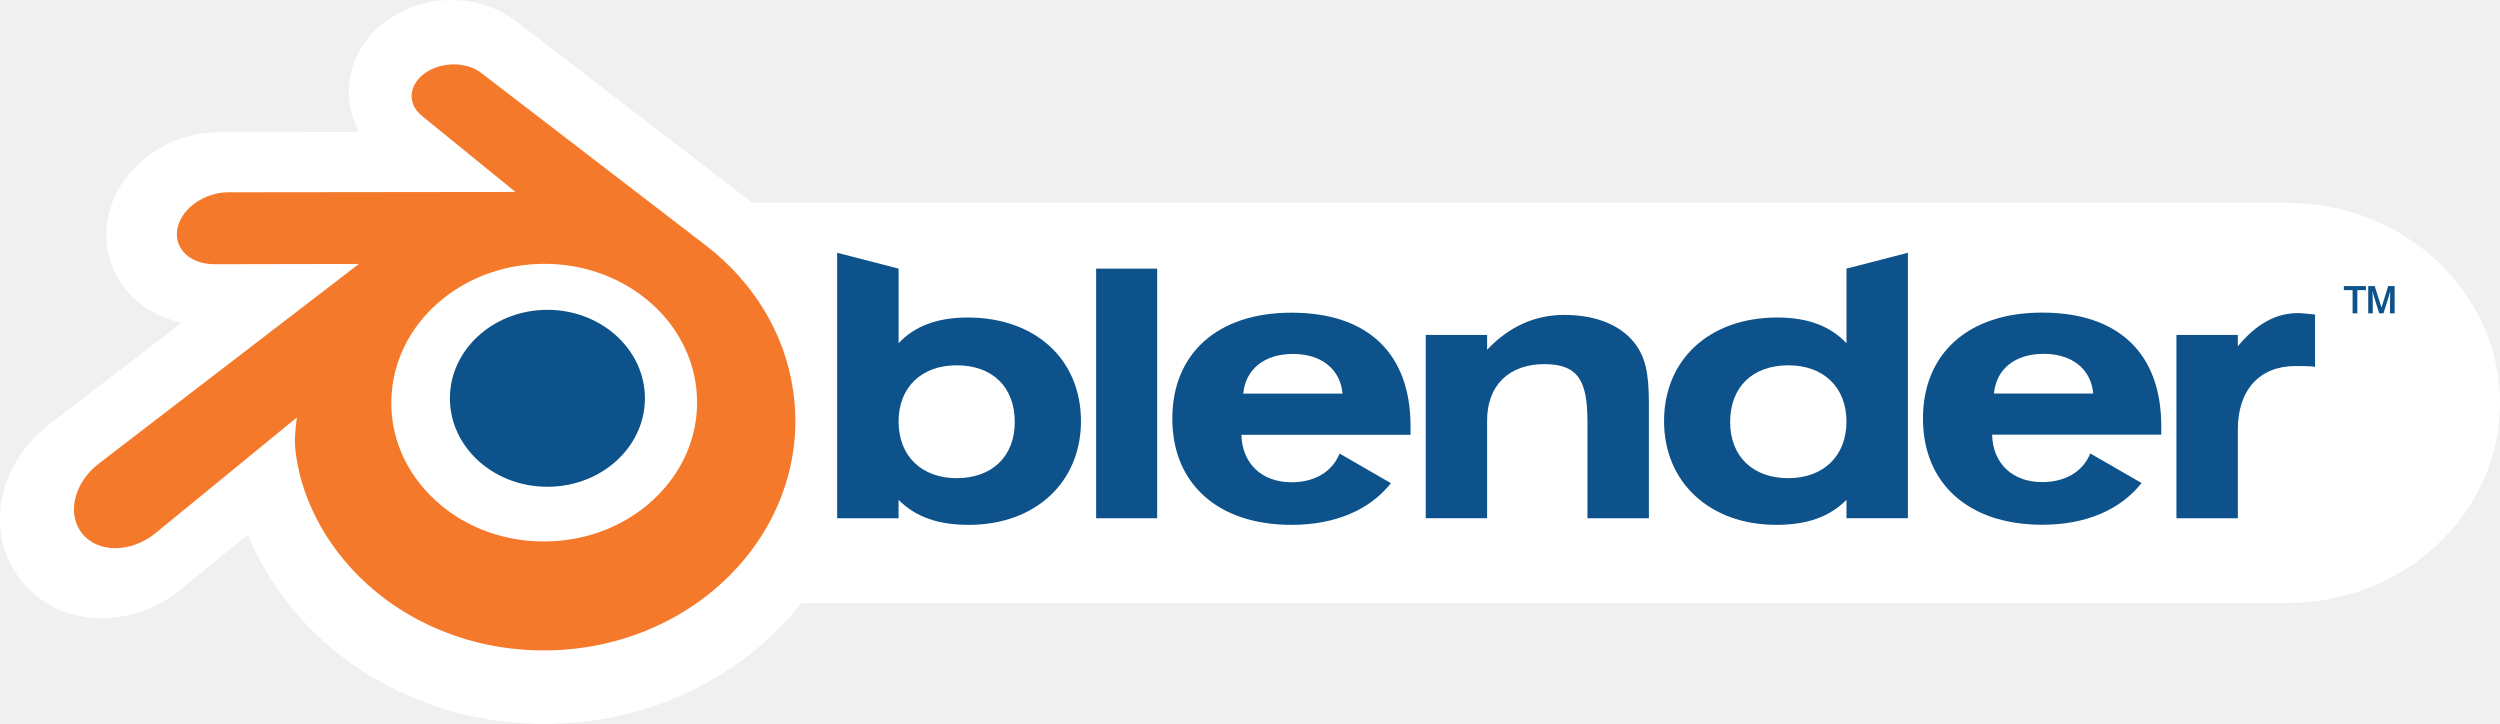
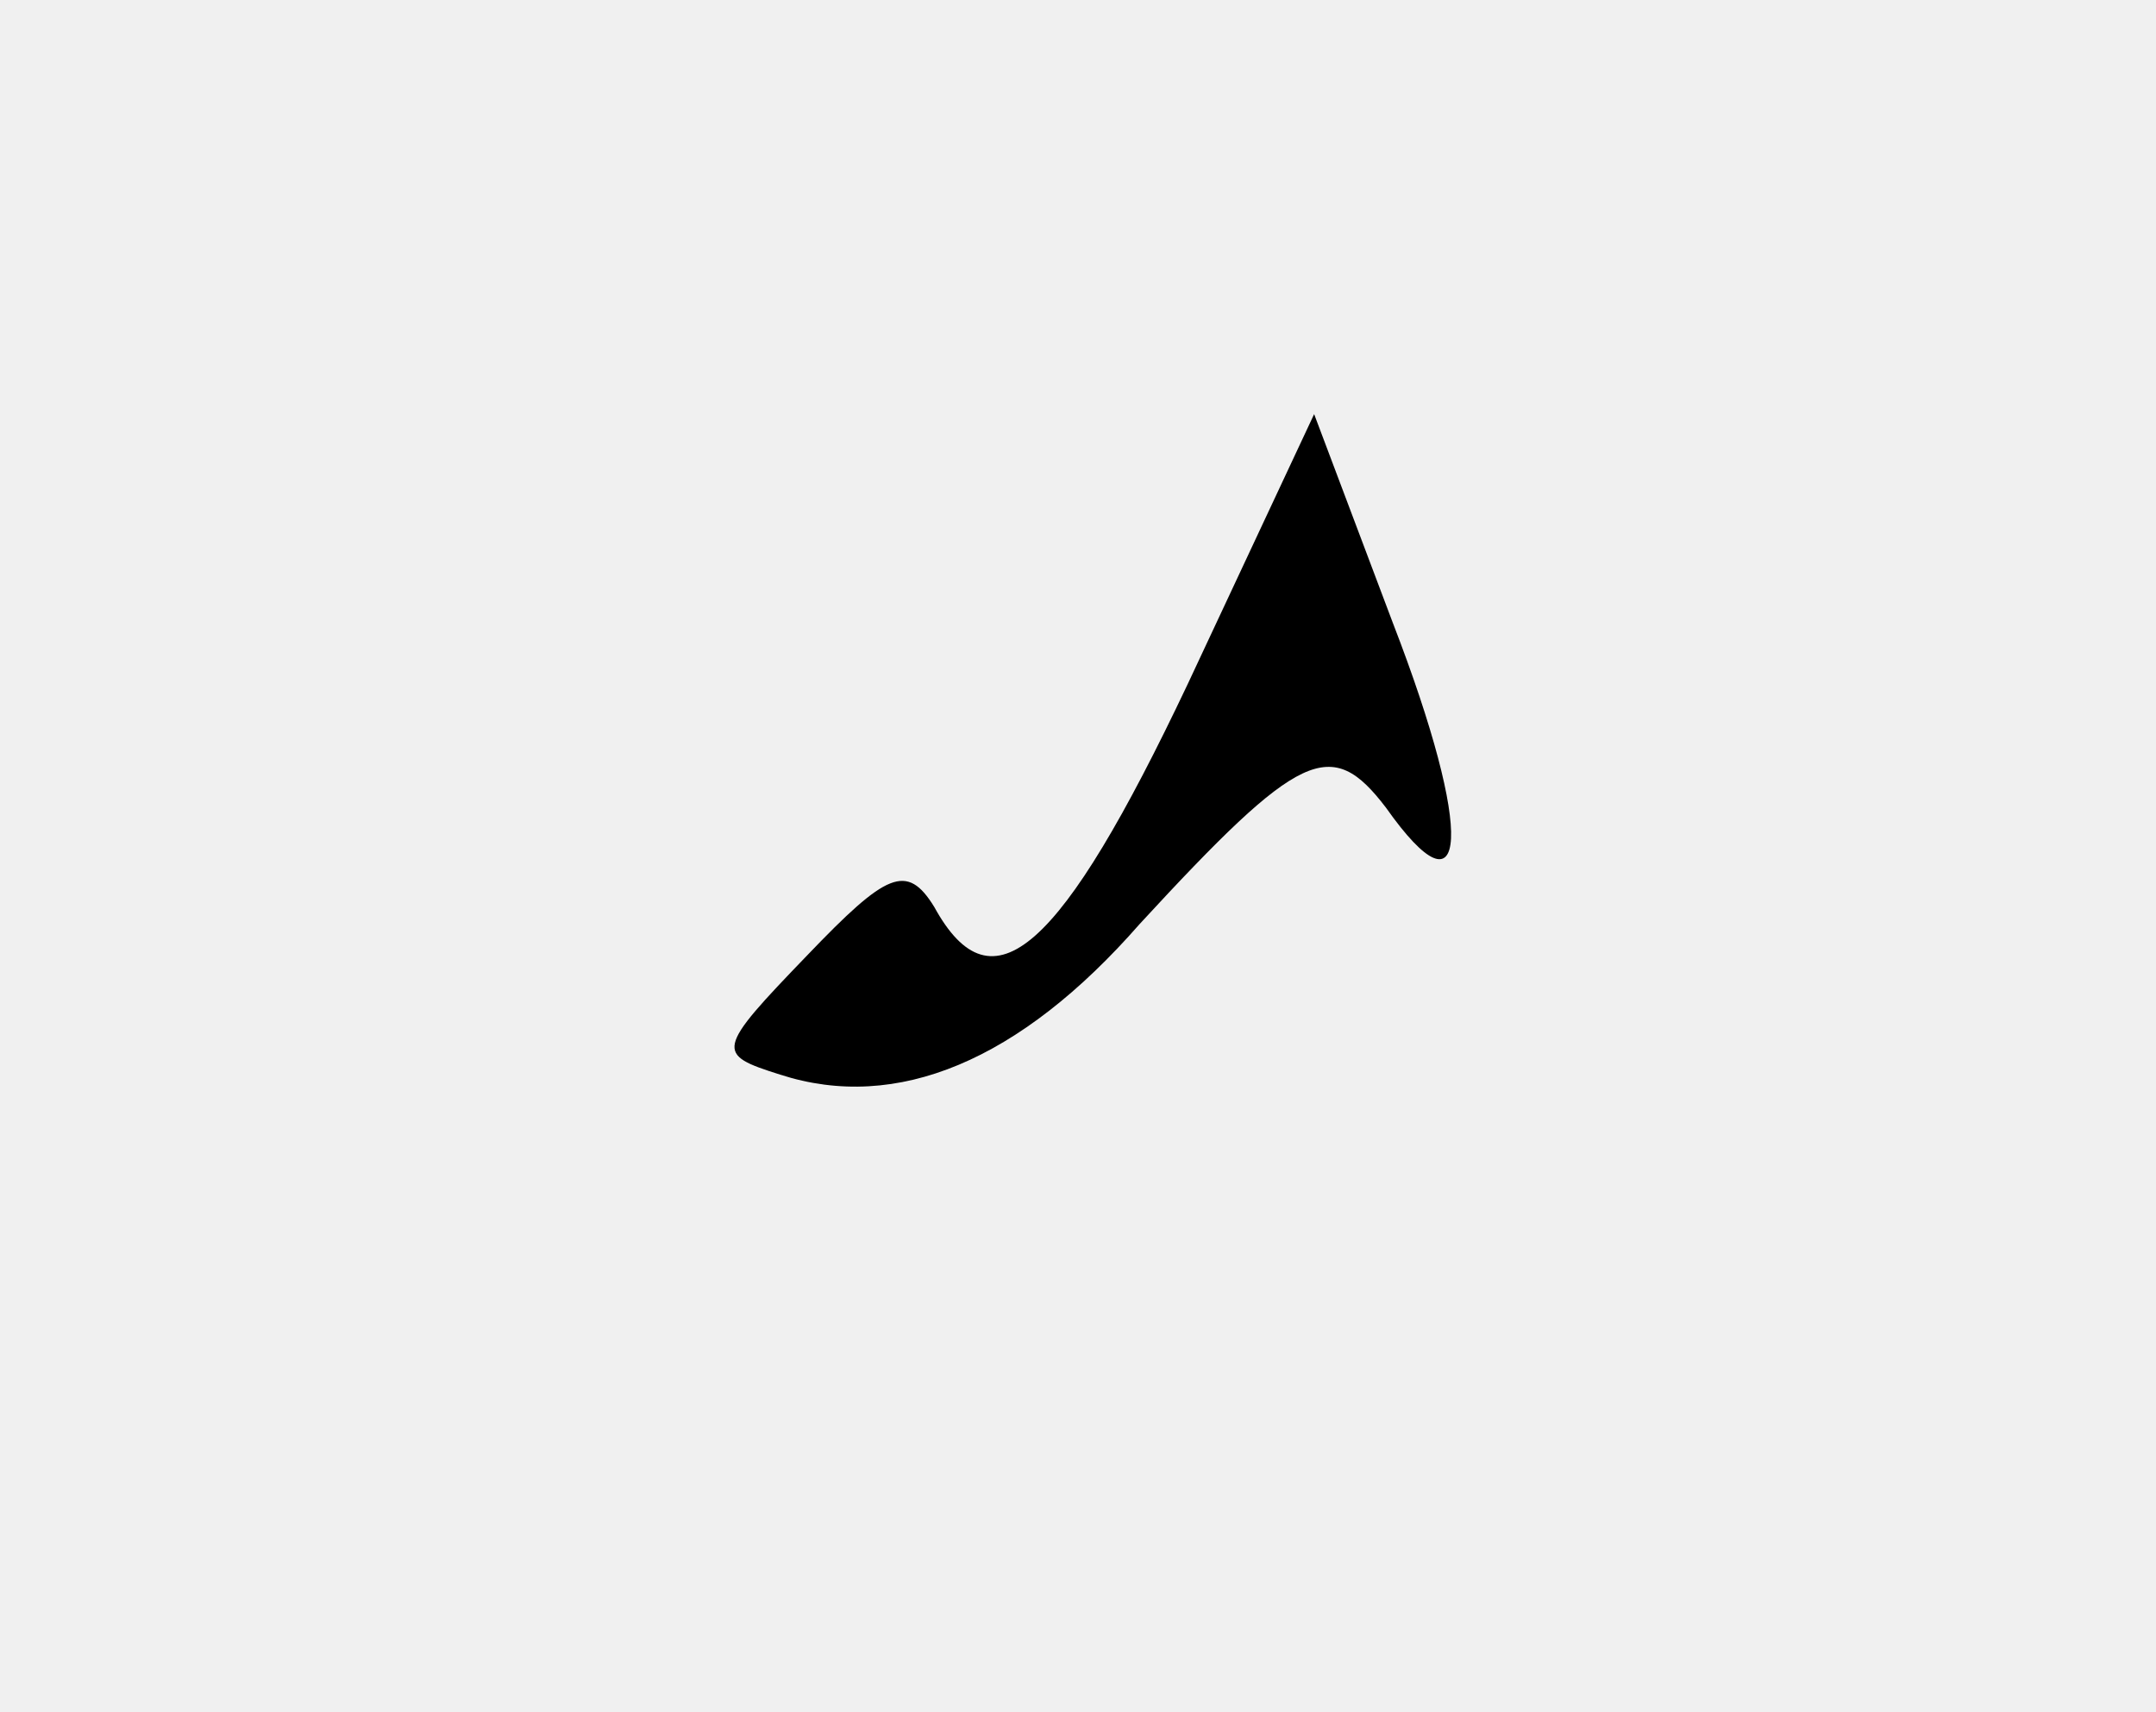
- <svg xmlns="http://www.w3.org/2000/svg" id="svg8" version="1.1" viewBox="0 0 55.033 15.935" height="60.227" width="207.999">
-   <defs id="defs2">
-     <clipPath clipPathUnits="userSpaceOnUse" id="clipPath3020">
-       <path style="stroke-width:1.067" d="M 0,0 H 211.2 V 61.867 H 0 Z" id="path3022" />
-     </clipPath>
-     <clipPath clipPathUnits="userSpaceOnUse" id="clipPath3020-8">
-       <path style="stroke-width:1.067" d="M 0,0 H 211.2 V 61.867 H 0 Z" id="path3022-1" />
-     </clipPath>
-   </defs>
-   <g transform="translate(42.02369,-77.73493)" id="layer1">
-     <g transform="matrix(0.2625994,0,0,-0.2625994,-42.23769,93.88897)" id="g3012" style="stroke-width:7.29">
-       <g id="g3014" style="stroke-width:7.29" />
-       <g id="g3016" style="stroke-width:7.29">
-         <g clip-path="url(#clipPath3020-8)" id="g3018" style="stroke-width:7.29">
-           <path id="path3024" style="fill:#ffffff;fill-opacity:1;fill-rule:nonzero;stroke:none;stroke-width:7.776" d="m 192.548,44.511 c 0,0 -125.158,0 -128.688,0 -0.079,0.062 -0.15,0.134 -0.227,0.193 -0.018,0.019 -18.931,14.548 -19.501,14.987 -0.032,0.026 -0.065,0.049 -0.065,0.049 -3.029,2.321 -7.532,2.369 -10.721,0.133 -1.997,-1.396 -3.195,-3.508 -3.285,-5.792 -0.002,-0.092 -0.006,-0.182 -0.006,-0.275 0,-1.185 0.315,-2.33 0.883,-3.358 -5.857,-0.005 -11.746,-0.013 -11.746,-0.013 -4.394,-0.002 -8.365,-2.965 -9.273,-6.893 C 9.79,42.979 9.725,42.412 9.725,41.85 c 0,-1.644 0.546,-3.236 1.581,-4.543 1.163,-1.463 2.843,-2.448 4.758,-2.832 C 10.53,30.227 5.002,25.984 4.997,25.98 4.958,25.95 4.925,25.924 4.897,25.905 c -2.218,-1.703 -3.68,-4.173 -4.011,-6.77 -0.049,-0.382 -0.071,-0.758 -0.071,-1.134 0,-1.871 0.596,-3.65 1.73,-5.103 1.378,-1.764 3.414,-2.884 5.732,-3.148 2.655,-0.307 5.45,0.543 7.661,2.331 0.015,0.012 2.753,2.256 5.639,4.618 1.06,-2.556 2.545,-4.927 4.465,-7.045 2.47,-2.731 5.473,-4.886 8.919,-6.413 C 38.586,1.635 42.466,0.825 46.501,0.834 50.538,0.842 54.417,1.663 58.035,3.277 c 3.454,1.547 6.449,3.711 8.911,6.435 0.361,0.403 0.693,0.829 1.027,1.254 4.885,0 124.575,0 124.575,0 9.84,0 17.837,7.523 17.837,16.771 0,9.248 -7.997,16.773 -17.837,16.773" />
-           <path id="path3026" style="fill:#0d528a;fill-opacity:1;fill-rule:nonzero;stroke:none;stroke-width:7.776" d="m 38.539,28.497 c 0.113,2.016 1.102,3.793 2.591,5.053 1.462,1.237 3.428,1.994 5.575,1.994 2.144,0 4.111,-0.756 5.572,-1.994 1.49,-1.26 2.477,-3.037 2.591,-5.051 0.113,-2.074 -0.719,-3.998 -2.181,-5.425 C 51.197,21.622 49.078,20.71 46.705,20.71 c -2.374,0 -4.497,0.912 -5.987,2.364 -1.461,1.427 -2.292,3.351 -2.179,5.423" />
-           <path id="path3028" style="fill:#f5792a;fill-opacity:1;fill-rule:nonzero;stroke:none;stroke-width:7.776" d="m 25.536,24.421 c 0.014,-0.79 0.266,-2.323 0.643,-3.521 C 26.973,18.365 28.319,16.019 30.193,13.951 32.115,11.827 34.482,10.119 37.216,8.909 c 2.873,-1.274 5.986,-1.921 9.22,-1.916 3.23,0.004 6.342,0.666 9.216,1.948 2.734,1.222 5.099,2.938 7.019,5.063 1.871,2.075 3.216,4.425 4.011,6.96 0.401,1.282 0.653,2.581 0.754,3.887 0.1,1.285 0.058,2.572 -0.125,3.858 -0.356,2.508 -1.223,4.859 -2.558,7.003 -1.222,1.97 -2.797,3.696 -4.669,5.148 l 0.005,0.002 -18.893,14.507 c -0.016,0.013 -0.03,0.027 -0.048,0.037 -1.241,0.953 -3.325,0.948 -4.687,-0.005 -1.379,-0.963 -1.536,-2.558 -0.31,-3.565 l -0.004,-0.004 7.878,-6.407 -24.016,-0.027 c -0.012,0 -0.022,0 -0.032,0 -1.985,-0.001 -3.893,-1.303 -4.27,-2.95 -0.389,-1.677 0.959,-3.068 3.023,-3.074 l -0.002,-0.007 L 30.9,39.389 9.179,22.716 c -0.027,-0.021 -0.058,-0.042 -0.083,-0.063 -2.049,-1.568 -2.71,-4.178 -1.42,-5.828 1.309,-1.68 4.095,-1.683 6.165,-0.01 L 25.696,26.516 c 0,0 -0.174,-1.309 -0.16,-2.095 z M 56,20.034 c -2.444,-2.489 -5.862,-3.9 -9.564,-3.907 -3.706,-0.006 -7.124,1.393 -9.568,3.877 -1.194,1.211 -2.07,2.603 -2.611,4.087 -0.529,1.457 -0.736,3.005 -0.599,4.566 0.13,1.527 0.583,2.982 1.31,4.301 0.713,1.294 1.693,2.465 2.906,3.455 2.373,1.935 5.396,2.981 8.559,2.986 3.165,0.005 6.186,-1.034 8.561,-2.961 1.21,-0.986 2.191,-2.151 2.903,-3.445 0.729,-1.316 1.18,-2.766 1.314,-4.298 C 59.344,27.136 59.138,25.59 58.609,24.131 58.067,22.643 57.194,21.251 56,20.034" />
-           <path id="path3030" style="fill:#0d528a;fill-opacity:1;fill-rule:nonzero;stroke:none;stroke-width:7.776" d="m 167.966,28.529 c 0.182,2.035 1.755,3.326 4.158,3.326 2.406,0 3.98,-1.291 4.162,-3.326 z M 176.038,23.504 c -0.615,-1.508 -2.065,-2.401 -4.036,-2.401 -2.466,0 -4.127,1.54 -4.195,3.974 h 14.183 c 0,0.252 0,0.463 0,0.716 0,6.095 -3.577,9.519 -9.988,9.519 -6.225,0 -9.988,-3.457 -9.988,-8.879 0,-5.455 3.823,-8.906 9.988,-8.906 3.701,0 6.57,1.267 8.338,3.498 L 176.038,23.504" />
-           <path id="path3032" style="fill:#0d528a;fill-opacity:1;fill-rule:nonzero;stroke:none;stroke-width:7.776" d="m 105.034,28.519 c 0.187,2.036 1.76,3.327 4.165,3.327 2.402,0 3.975,-1.291 4.159,-3.327 z m 8.078,-5.025 c -0.615,-1.513 -2.066,-2.404 -4.039,-2.404 -2.464,0 -4.129,1.545 -4.194,3.978 h 14.18 c 0,0.25 0,0.461 0,0.713 0,6.098 -3.575,9.524 -9.986,9.524 -6.229,0 -9.986,-3.458 -9.986,-8.88 0,-5.456 3.822,-8.907 9.986,-8.907 3.699,0 6.57,1.263 8.341,3.495 l -4.302,2.481" />
-           <path id="path3034" style="fill:#0d528a;fill-opacity:1;fill-rule:nonzero;stroke:none;stroke-width:7.776" d="m 92.702,38.997 h 5.115 v -20.925 h -5.115 z" />
-           <path id="path3036" style="fill:#0d528a;fill-opacity:1;fill-rule:nonzero;stroke:none;stroke-width:7.776" d="m 120.331,33.439 h 5.145 v -1.246 c 1.821,1.942 4.007,2.925 6.473,2.925 2.841,0 4.992,-0.982 6.102,-2.654 0.926,-1.381 0.988,-3.05 0.988,-5.239 v -9.152 h -5.151 v 8.041 c 0,3.337 -0.671,4.878 -3.6,4.878 -2.961,0 -4.812,-1.764 -4.812,-4.724 v -8.194 h -5.145 v 15.366" />
-           <path id="path3038" style="fill:#0d528a;fill-opacity:1;fill-rule:nonzero;stroke:none;stroke-width:7.776" d="m 155.601,26.174 c 0,-2.864 -1.914,-4.741 -4.874,-4.741 -2.964,0 -4.878,1.813 -4.878,4.709 0,2.938 1.889,4.751 4.878,4.751 2.96,0 4.874,-1.846 4.874,-4.719 z m 0,6.569 c -1.3,1.393 -3.181,2.158 -5.797,2.158 -5.643,0 -9.495,-3.479 -9.495,-8.694 0,-5.113 3.826,-8.688 9.403,-8.688 2.557,0 4.435,0.645 5.89,2.096 v -1.541 h 5.147 v 22.253 l -5.147,-1.328 V 32.742" />
-           <path id="path3040" style="fill:#0d528a;fill-opacity:1;fill-rule:nonzero;stroke:none;stroke-width:7.776" d="m 81.01,30.893 c 2.991,0 4.871,-1.813 4.871,-4.751 0,-2.896 -1.91,-4.709 -4.871,-4.709 -2.959,0 -4.869,1.877 -4.869,4.741 0,2.873 1.91,4.719 4.869,4.719 z m -4.869,8.105 -5.149,1.328 v -22.253 h 5.149 v 1.541 c 1.449,-1.451 3.329,-2.096 5.887,-2.096 5.58,0 9.402,3.575 9.402,8.688 0,5.215 -3.854,8.694 -9.493,8.694 -2.622,0 -4.502,-0.765 -5.795,-2.158 v 6.255" />
-           <path id="path3042" style="fill:#0d528a;fill-opacity:1;fill-rule:nonzero;stroke:none;stroke-width:7.776" d="m 183.261,18.073 v 15.366 h 5.147 v -0.95 c 1.54,1.857 3.171,2.781 5.027,2.781 0.368,0 0.83,-0.06 1.445,-0.122 V 30.768 c -0.496,0.064 -1.047,0.064 -1.635,0.064 -2.992,0 -4.837,-1.972 -4.837,-5.329 v -7.43 h -5.147" />
-           <path id="path3044" style="fill:#0d528a;fill-opacity:1;fill-rule:nonzero;stroke:none;stroke-width:7.776" d="m 201.553,35.252 h -0.395 l 0.014,1.409 0.02,0.466 -0.106,-0.384 -0.468,-1.491 h -0.361 l -0.459,1.491 -0.115,0.377 0.028,-0.459 0.014,-1.409 h -0.386 v 2.283 h 0.542 l 0.571,-1.802 0.557,1.802 h 0.544 z m -3.127,0 h -0.398 V 37.197 h -0.733 v 0.338 h 1.851 V 37.197 h -0.72 v -1.945" />
-         </g>
-       </g>
-     </g>
+ <svg xmlns="http://www.w3.org/2000/svg" version="1.0" width="63pt" height="50pt" viewBox="0 0 63 50" preserveAspectRatio="xMidYMid meet">
+   <g transform="translate(0,50) scale(0.1,-0.1)" fill="#000000" stroke="none">
+     <path d="M347 300 c-37 -78 -57 -96 -74 -65 -8 13 -14 10 -37 -14 -27 -28 -27 -29 -8 -35 34 -11 70 4 105 44 47 51 56 55 72 34 24 -34 26 -8 2 54 l-23 61 -37 -79z" />
  </g>
</svg>
